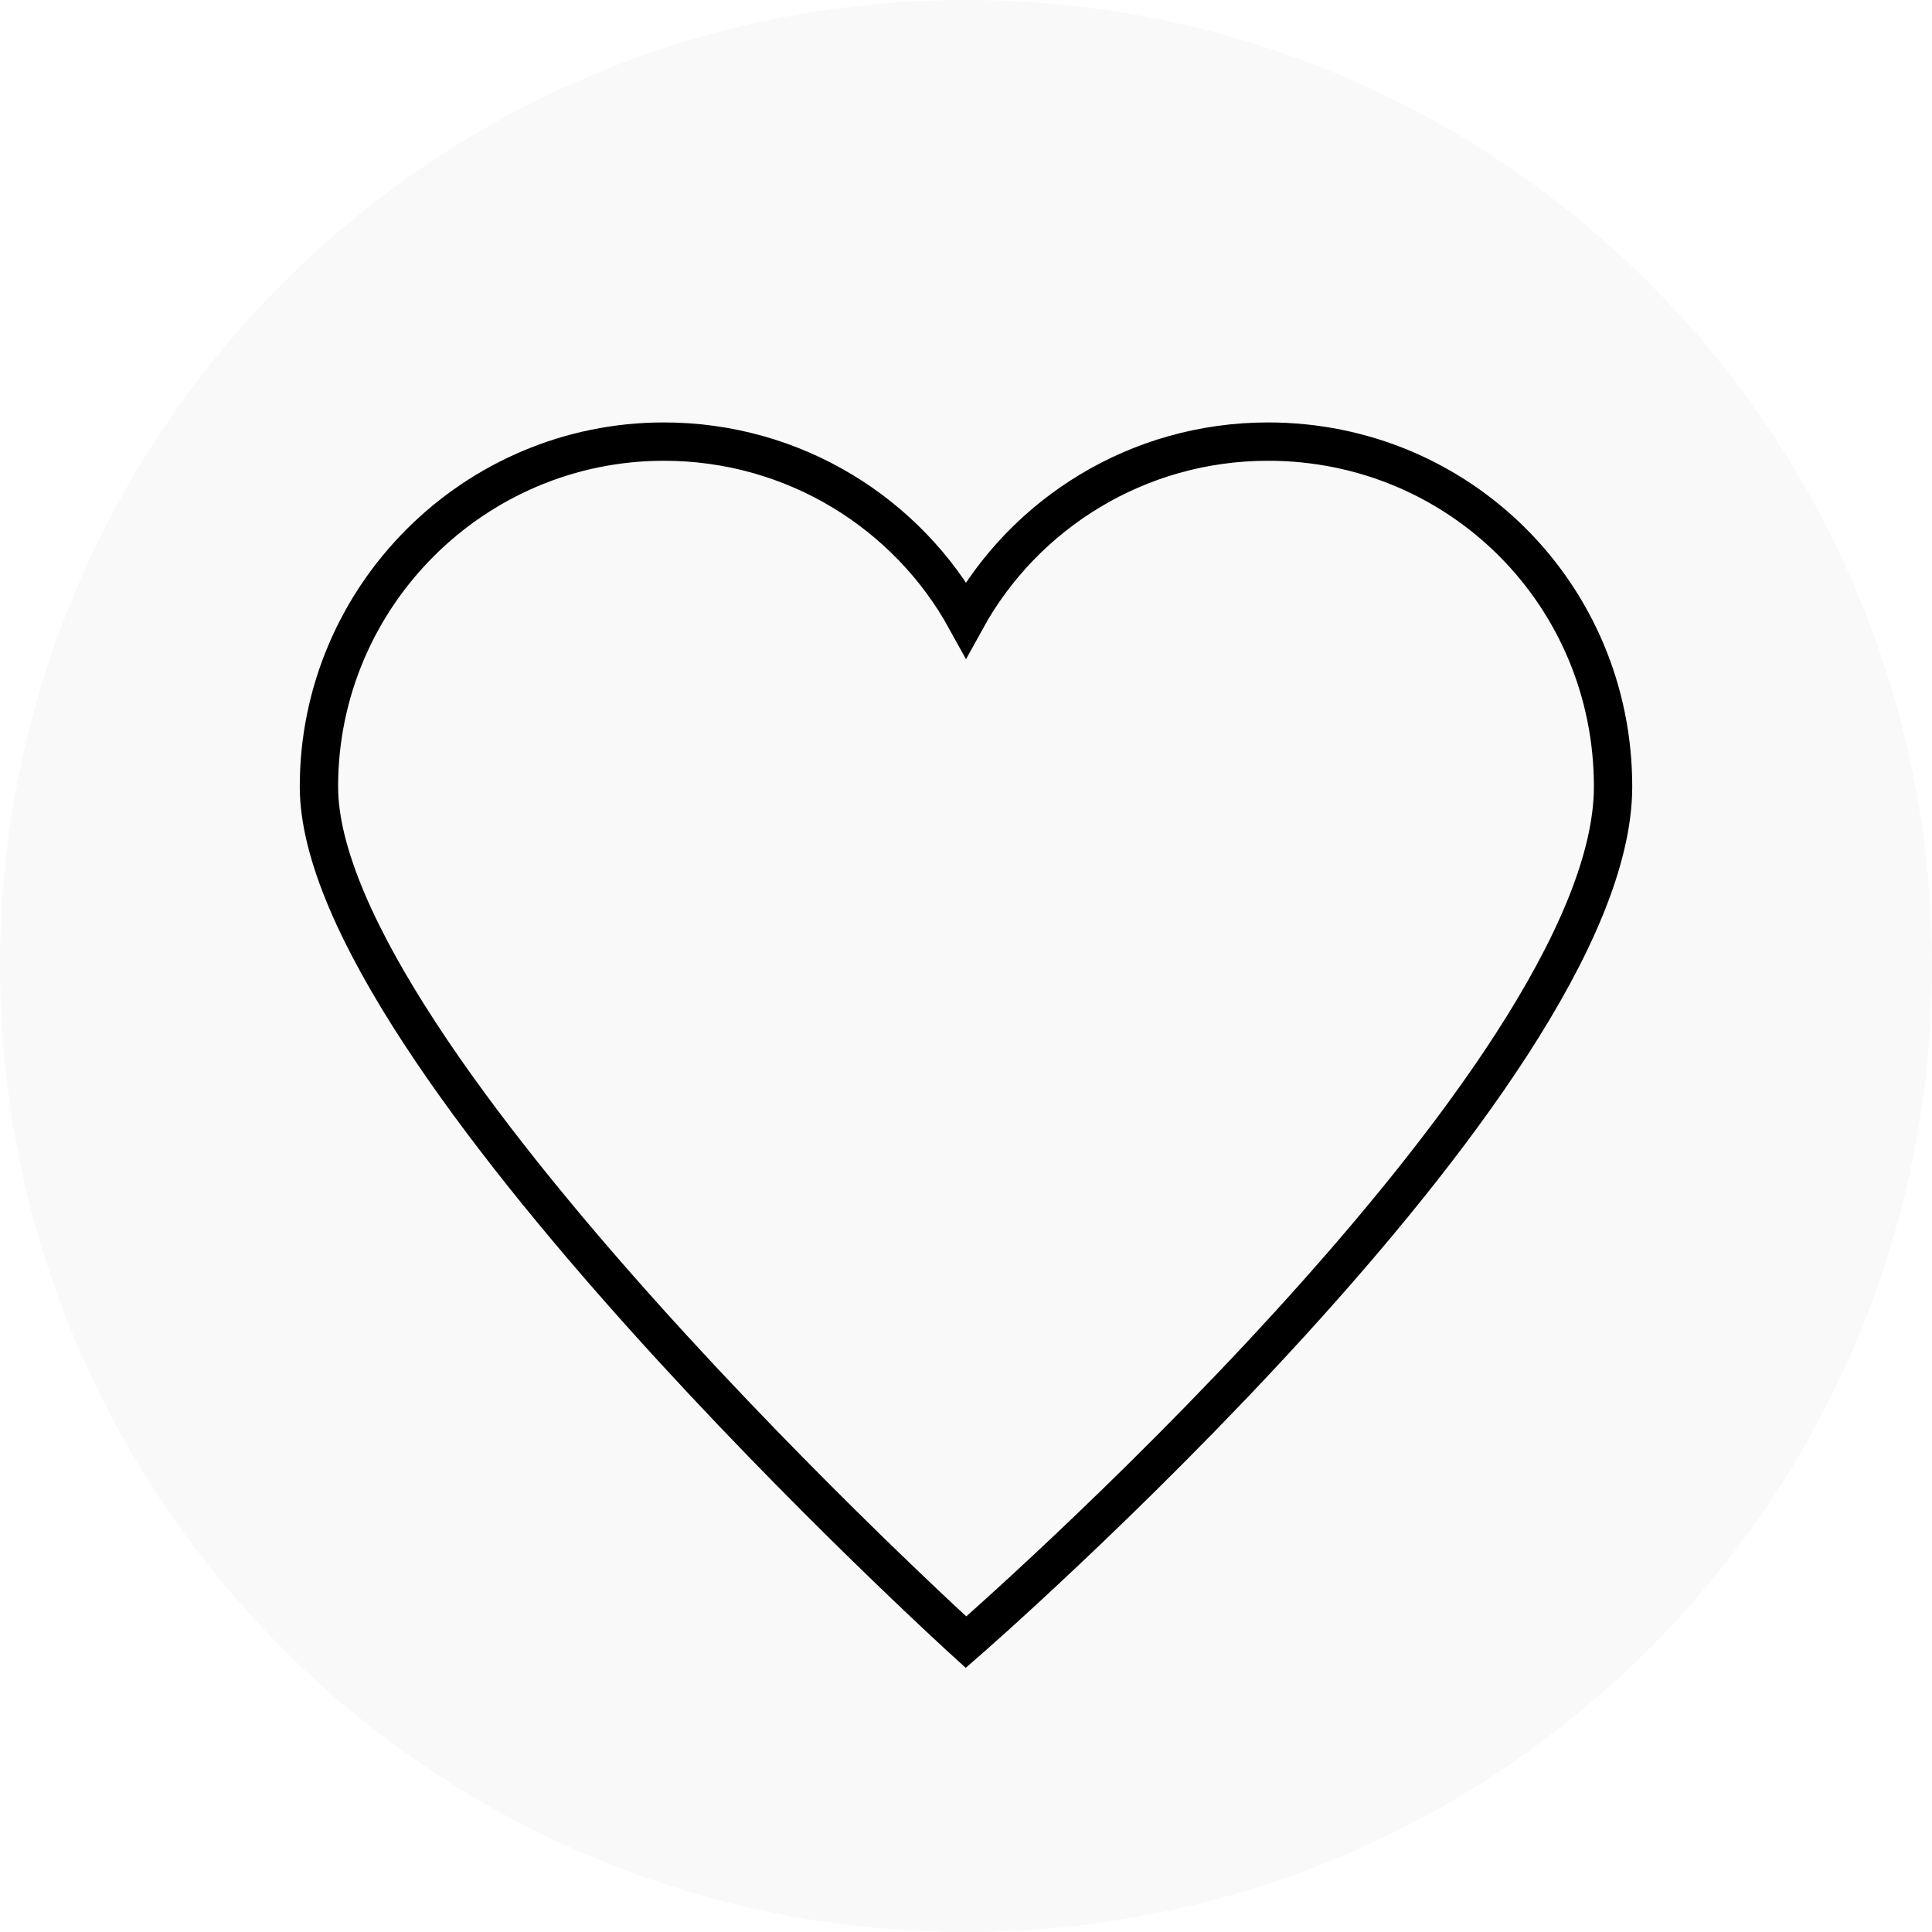
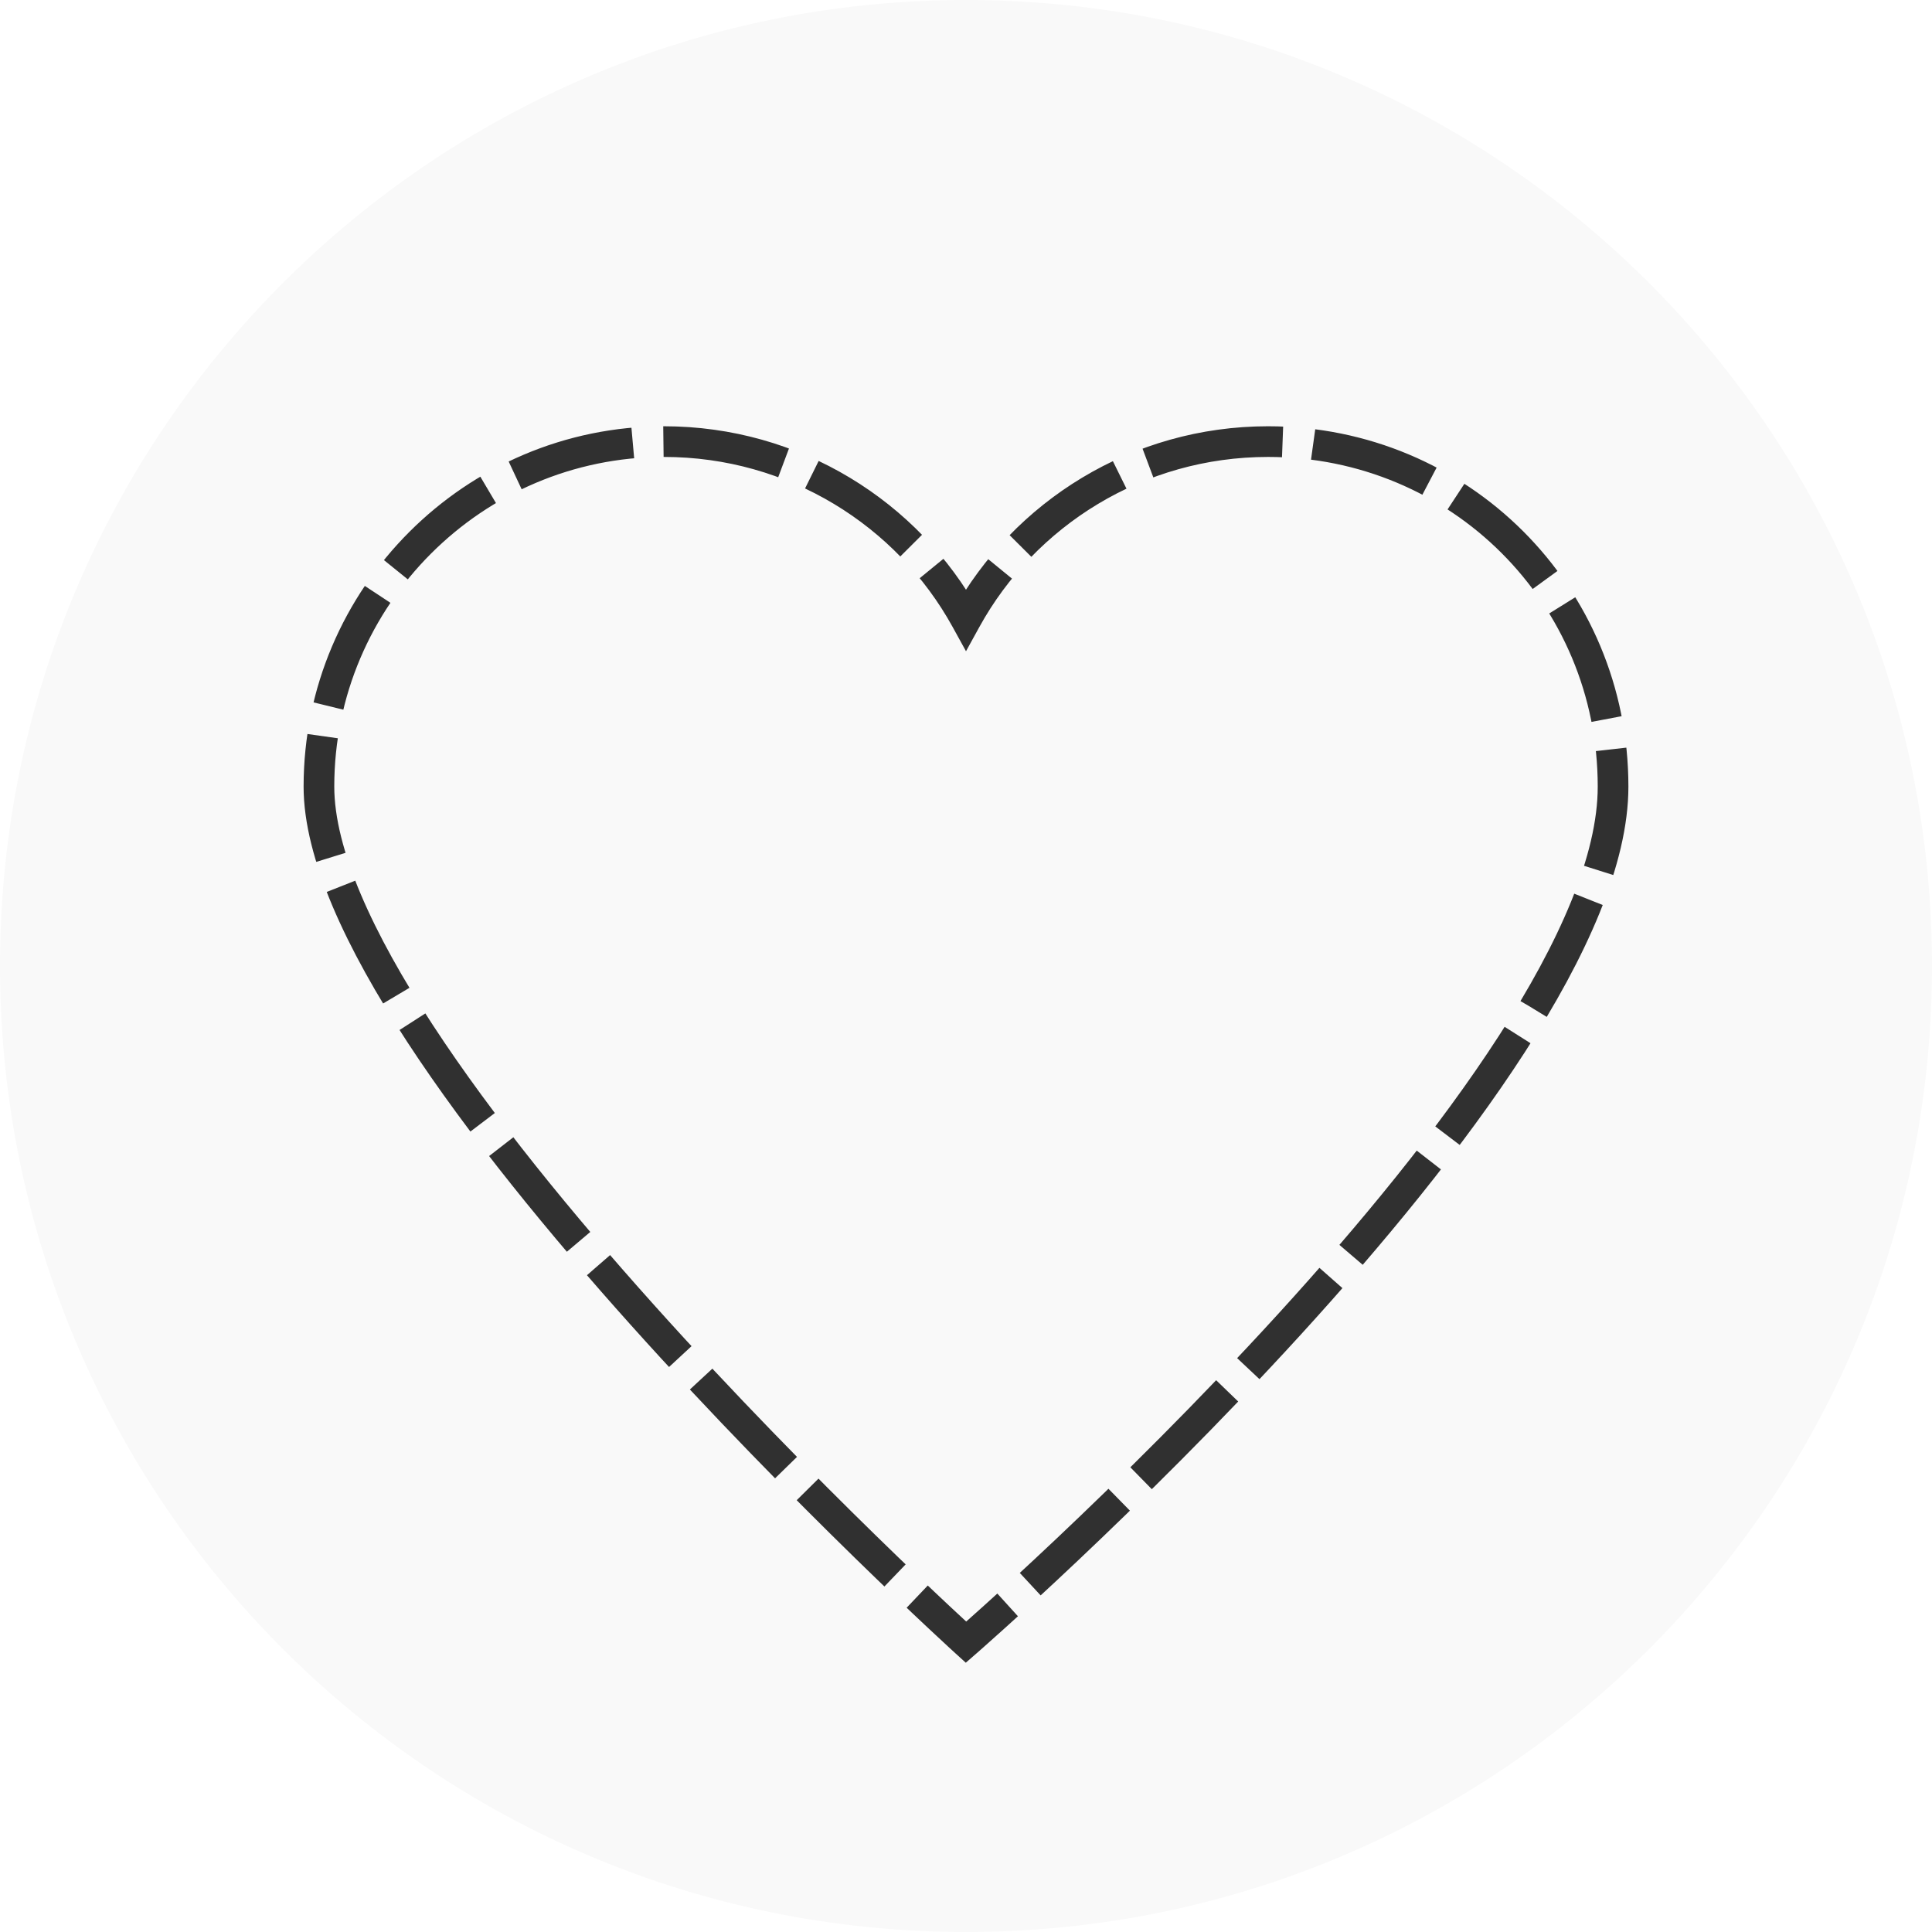
<svg xmlns="http://www.w3.org/2000/svg" version="1.1" id="Layer_1" x="0px" y="0px" viewBox="0 0 504 504" style="enable-background:new 0 0 504 504;" xml:space="preserve">
  <defs id="defs221" />
  <circle style="fill:#f9f9f9" cx="252" cy="252" r="252" id="circle182" />
-   <path style="fill:none;stroke:#000000;stroke-opacity:1;stroke-width:10;stroke-dasharray:none" d="M330.8,115.2c-34,0-63.6,18.8-78.8,46.4c-15.2-27.6-44.8-46.4-78.8-46.4c-49.6,0-90,40.4-90,90  c0,70,168.8,223.2,168.8,223.2s168.8-146.8,168.8-223.2C420.8,155.2,380.8,115.2,330.8,115.2z" id="path184" />
+   <path style="fill:none;stroke:#303030;stroke-opacity:1;stroke-width:8;stroke-dasharray:32,8;stroke-dashoffset:0" d="M330.8,115.2c-34,0-63.6,18.8-78.8,46.4c-15.2-27.6-44.8-46.4-78.8-46.4c-49.6,0-90,40.4-90,90  c0,70,168.8,223.2,168.8,223.2s168.8-146.8,168.8-223.2C420.8,155.2,380.8,115.2,330.8,115.2z" id="path184" />
  <g id="g188">
</g>
  <g id="g190">
</g>
  <g id="g192">
</g>
  <g id="g194">
</g>
  <g id="g196">
</g>
  <g id="g198">
</g>
  <g id="g200">
</g>
  <g id="g202">
</g>
  <g id="g204">
</g>
  <g id="g206">
</g>
  <g id="g208">
</g>
  <g id="g210">
</g>
  <g id="g212">
</g>
  <g id="g214">
</g>
  <g id="g216">
</g>
</svg>
